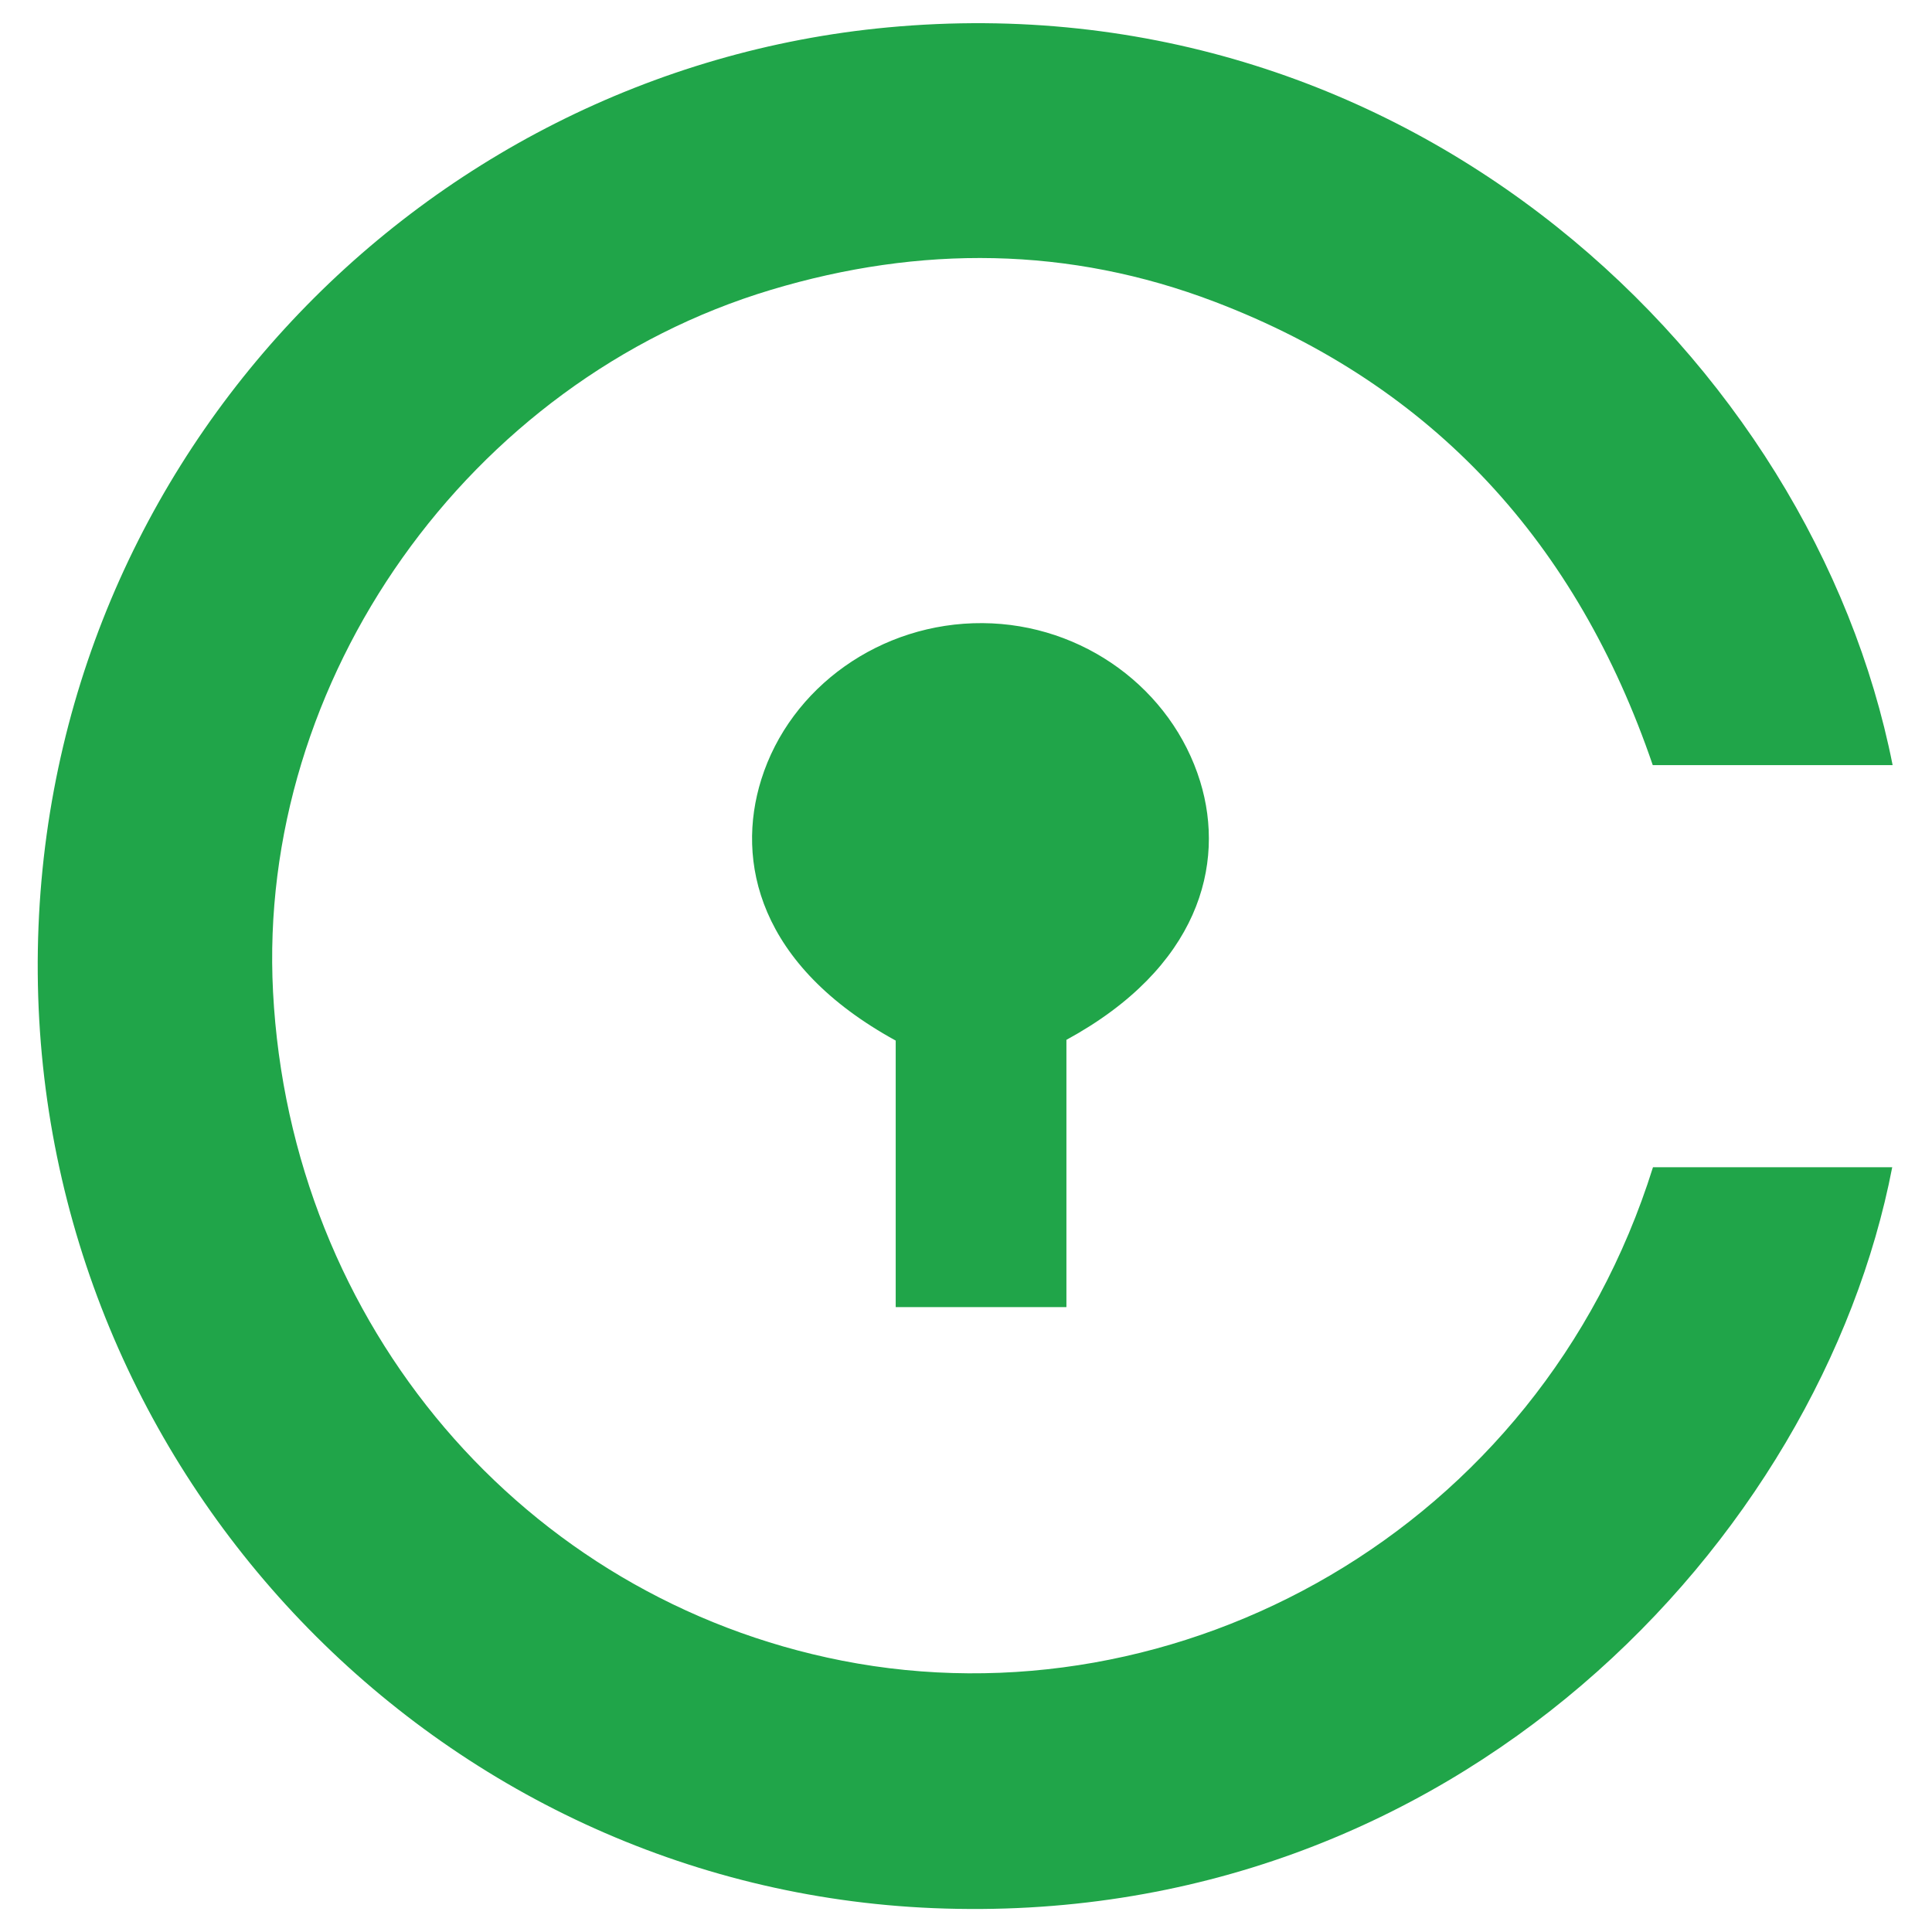
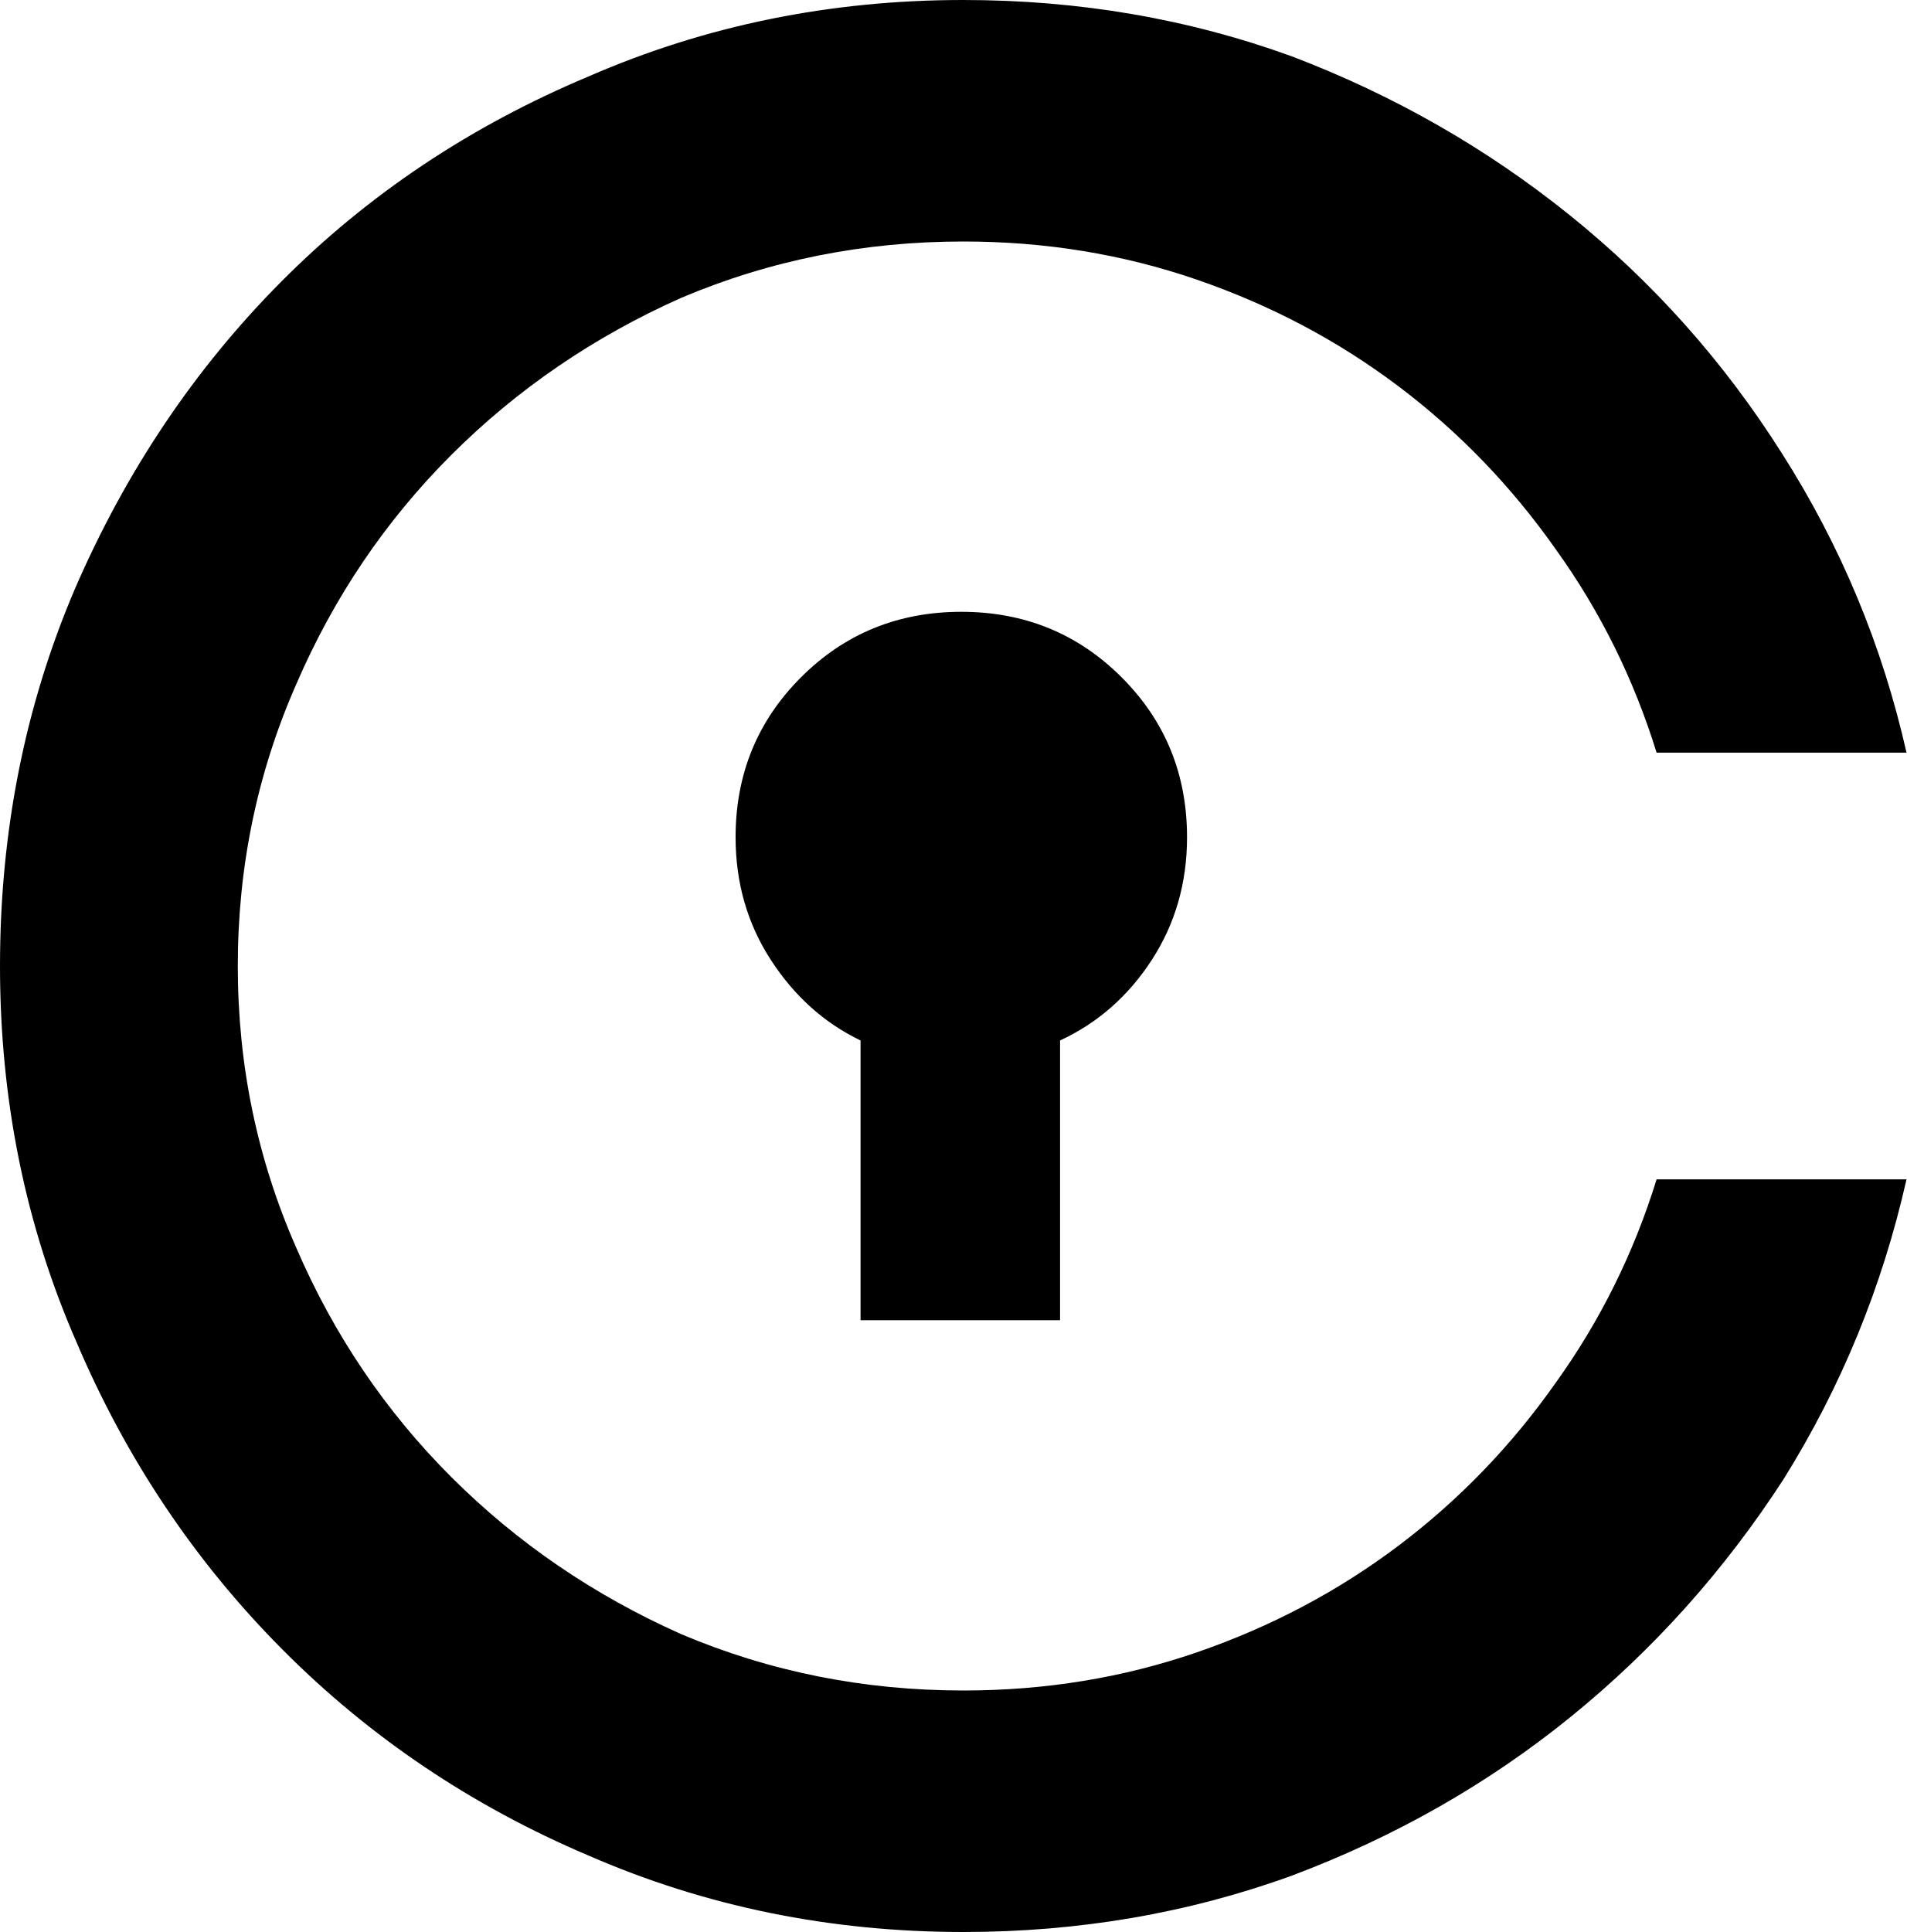
- <svg xmlns="http://www.w3.org/2000/svg" version="1.1" id="Layer_1" x="0px" y="0px" viewBox="0 0 500 500" style="enable-background:new 0 0 500 500;" xml:space="preserve">
-   <path style="fill:#20A549;" d="M489.81,198.019c-20.557,0-41.074,0-62.075,0C408.247,140.955,371.308,99.802,314.372,78.1  c-37.728-14.381-76.248-14.676-114.825-3.096C121.242,98.51,66.429,175.888,70.663,256.731  c4.52,86.312,64.902,156.853,147.265,173.048c86.711,17.05,180.336-33.434,209.862-127.698c20.566,0,41.234,0,61.916,0  c-18.534,96.101-112.954,197.352-248.203,191.743C113.229,488.505,10.774,381.636,9.769,251.886  C8.764,122.05,107.827,18.473,229.754,7.093C365.254-5.554,469.165,93.605,489.81,198.019z M310.595,202.217  c-7.365-23.87-30.248-40.771-56.287-40.953c-26.356-0.185-49.78,16.534-57.288,40.466c-6.635,21.148-0.784,48.069,34.788,67.572  c0,22.813,0,45.925,0,68.977c14.984,0,29.426,0,44.18,0c0-23.425,0-46.387,0-69.169  C310.168,250.489,317.264,223.832,310.595,202.217z" />
+ <svg xmlns="http://www.w3.org/2000/svg" width="504px" height="510.667px" viewBox="0 0 378 383" version="1.1">
+   <g id="surface1">
+     <path style=" stroke:none;fill-rule:evenodd;fill:rgb(0%,0%,0%);fill-opacity:1;" d="M 190.996 335.125 C 171.285 335.125 152.637 331.402 135.059 323.953 C 117.742 316.242 102.559 305.867 89.504 292.836 C 76.453 279.801 66.195 264.641 58.738 247.355 C 51.012 229.801 47.148 211.184 47.148 191.5 C 47.148 171.816 51.012 153.199 58.738 135.645 C 66.195 118.359 76.453 103.199 89.504 90.164 C 102.559 77.133 117.742 66.758 135.059 59.047 C 152.637 51.598 171.285 47.875 190.996 47.875 C 207.246 47.875 222.699 50.402 237.348 55.457 C 252 60.508 265.32 67.559 277.305 76.602 C 289.293 85.645 299.684 96.414 308.473 108.914 C 317.266 121.152 323.926 134.582 328.453 149.211 L 378 149.211 C 373.203 127.934 364.945 108.117 353.227 89.766 C 341.773 71.68 327.785 55.988 311.27 42.688 C 294.754 29.391 276.375 18.883 256.129 11.172 C 235.617 3.723 213.906 0 190.996 0 C 164.625 0 139.852 5.055 116.676 15.16 C 93.234 25 72.922 38.566 55.742 55.855 C 38.559 73.141 24.906 93.488 14.785 116.895 C 4.93 140.035 0 164.902 0 191.5 C 0 218.098 5.062 242.965 15.184 266.105 C 25.039 289.246 38.625 309.523 55.941 326.945 C 73.254 344.367 93.5 358 116.676 367.84 C 139.852 377.945 164.625 383 190.996 383 C 213.906 383 235.617 379.277 256.129 371.828 C 276.641 364.117 295.086 353.609 311.469 340.312 C 327.852 327.012 341.906 311.32 353.625 293.234 C 365.082 274.883 373.203 255.066 378 233.789 L 328.453 233.789 C 323.926 248.418 317.266 261.848 308.473 274.086 C 299.684 286.586 289.293 297.355 277.305 306.398 C 265.32 315.441 252 322.492 237.348 327.543 C 222.699 332.598 207.246 335.125 190.996 335.125 Z M 210.176 261.715 L 210.176 206.262 C 217.637 202.805 223.695 197.484 228.359 190.305 C 233.02 183.121 235.352 175.012 235.352 165.965 C 235.352 153.465 231.023 142.895 222.363 134.25 C 213.707 125.605 203.117 121.285 190.598 121.285 C 178.078 121.285 167.488 125.605 158.832 134.25 C 150.176 142.895 145.844 153.465 145.844 165.965 C 145.844 175.012 148.176 183.121 152.84 190.305 C 157.5 197.484 163.426 202.805 170.621 206.262 L 170.621 261.715 Z M 210.176 261.715 " />
+   </g>
</svg>
